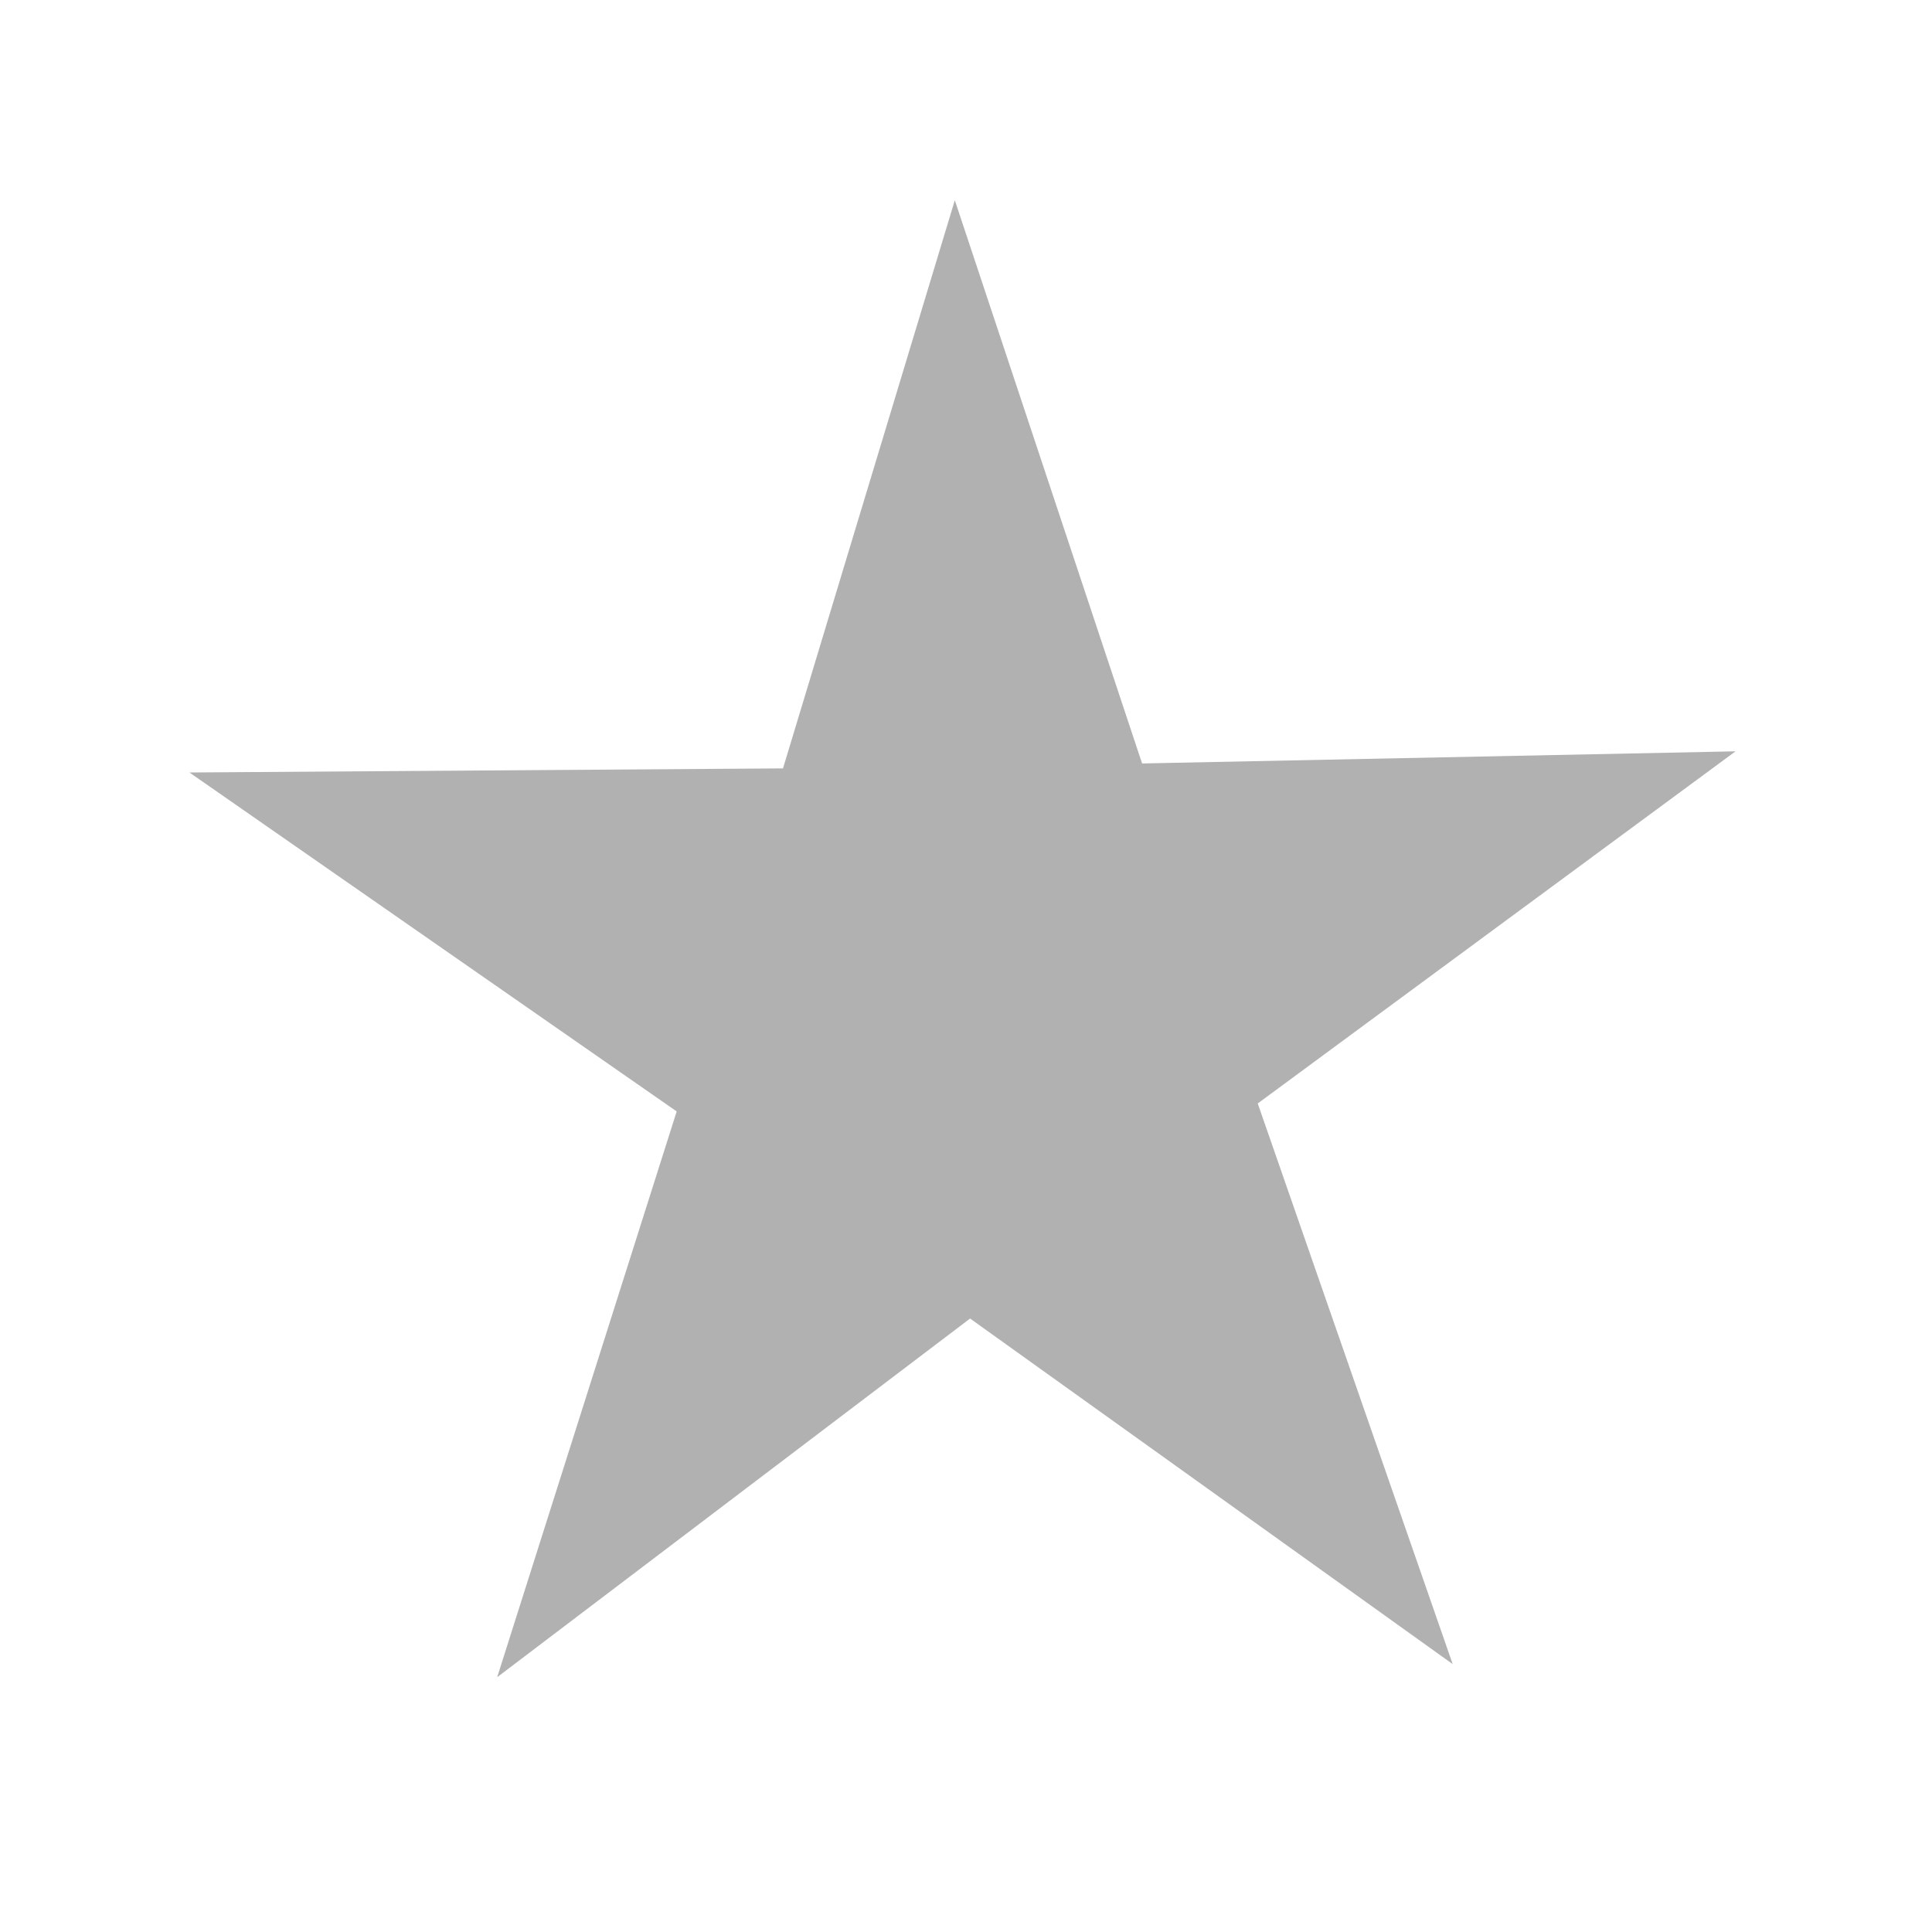
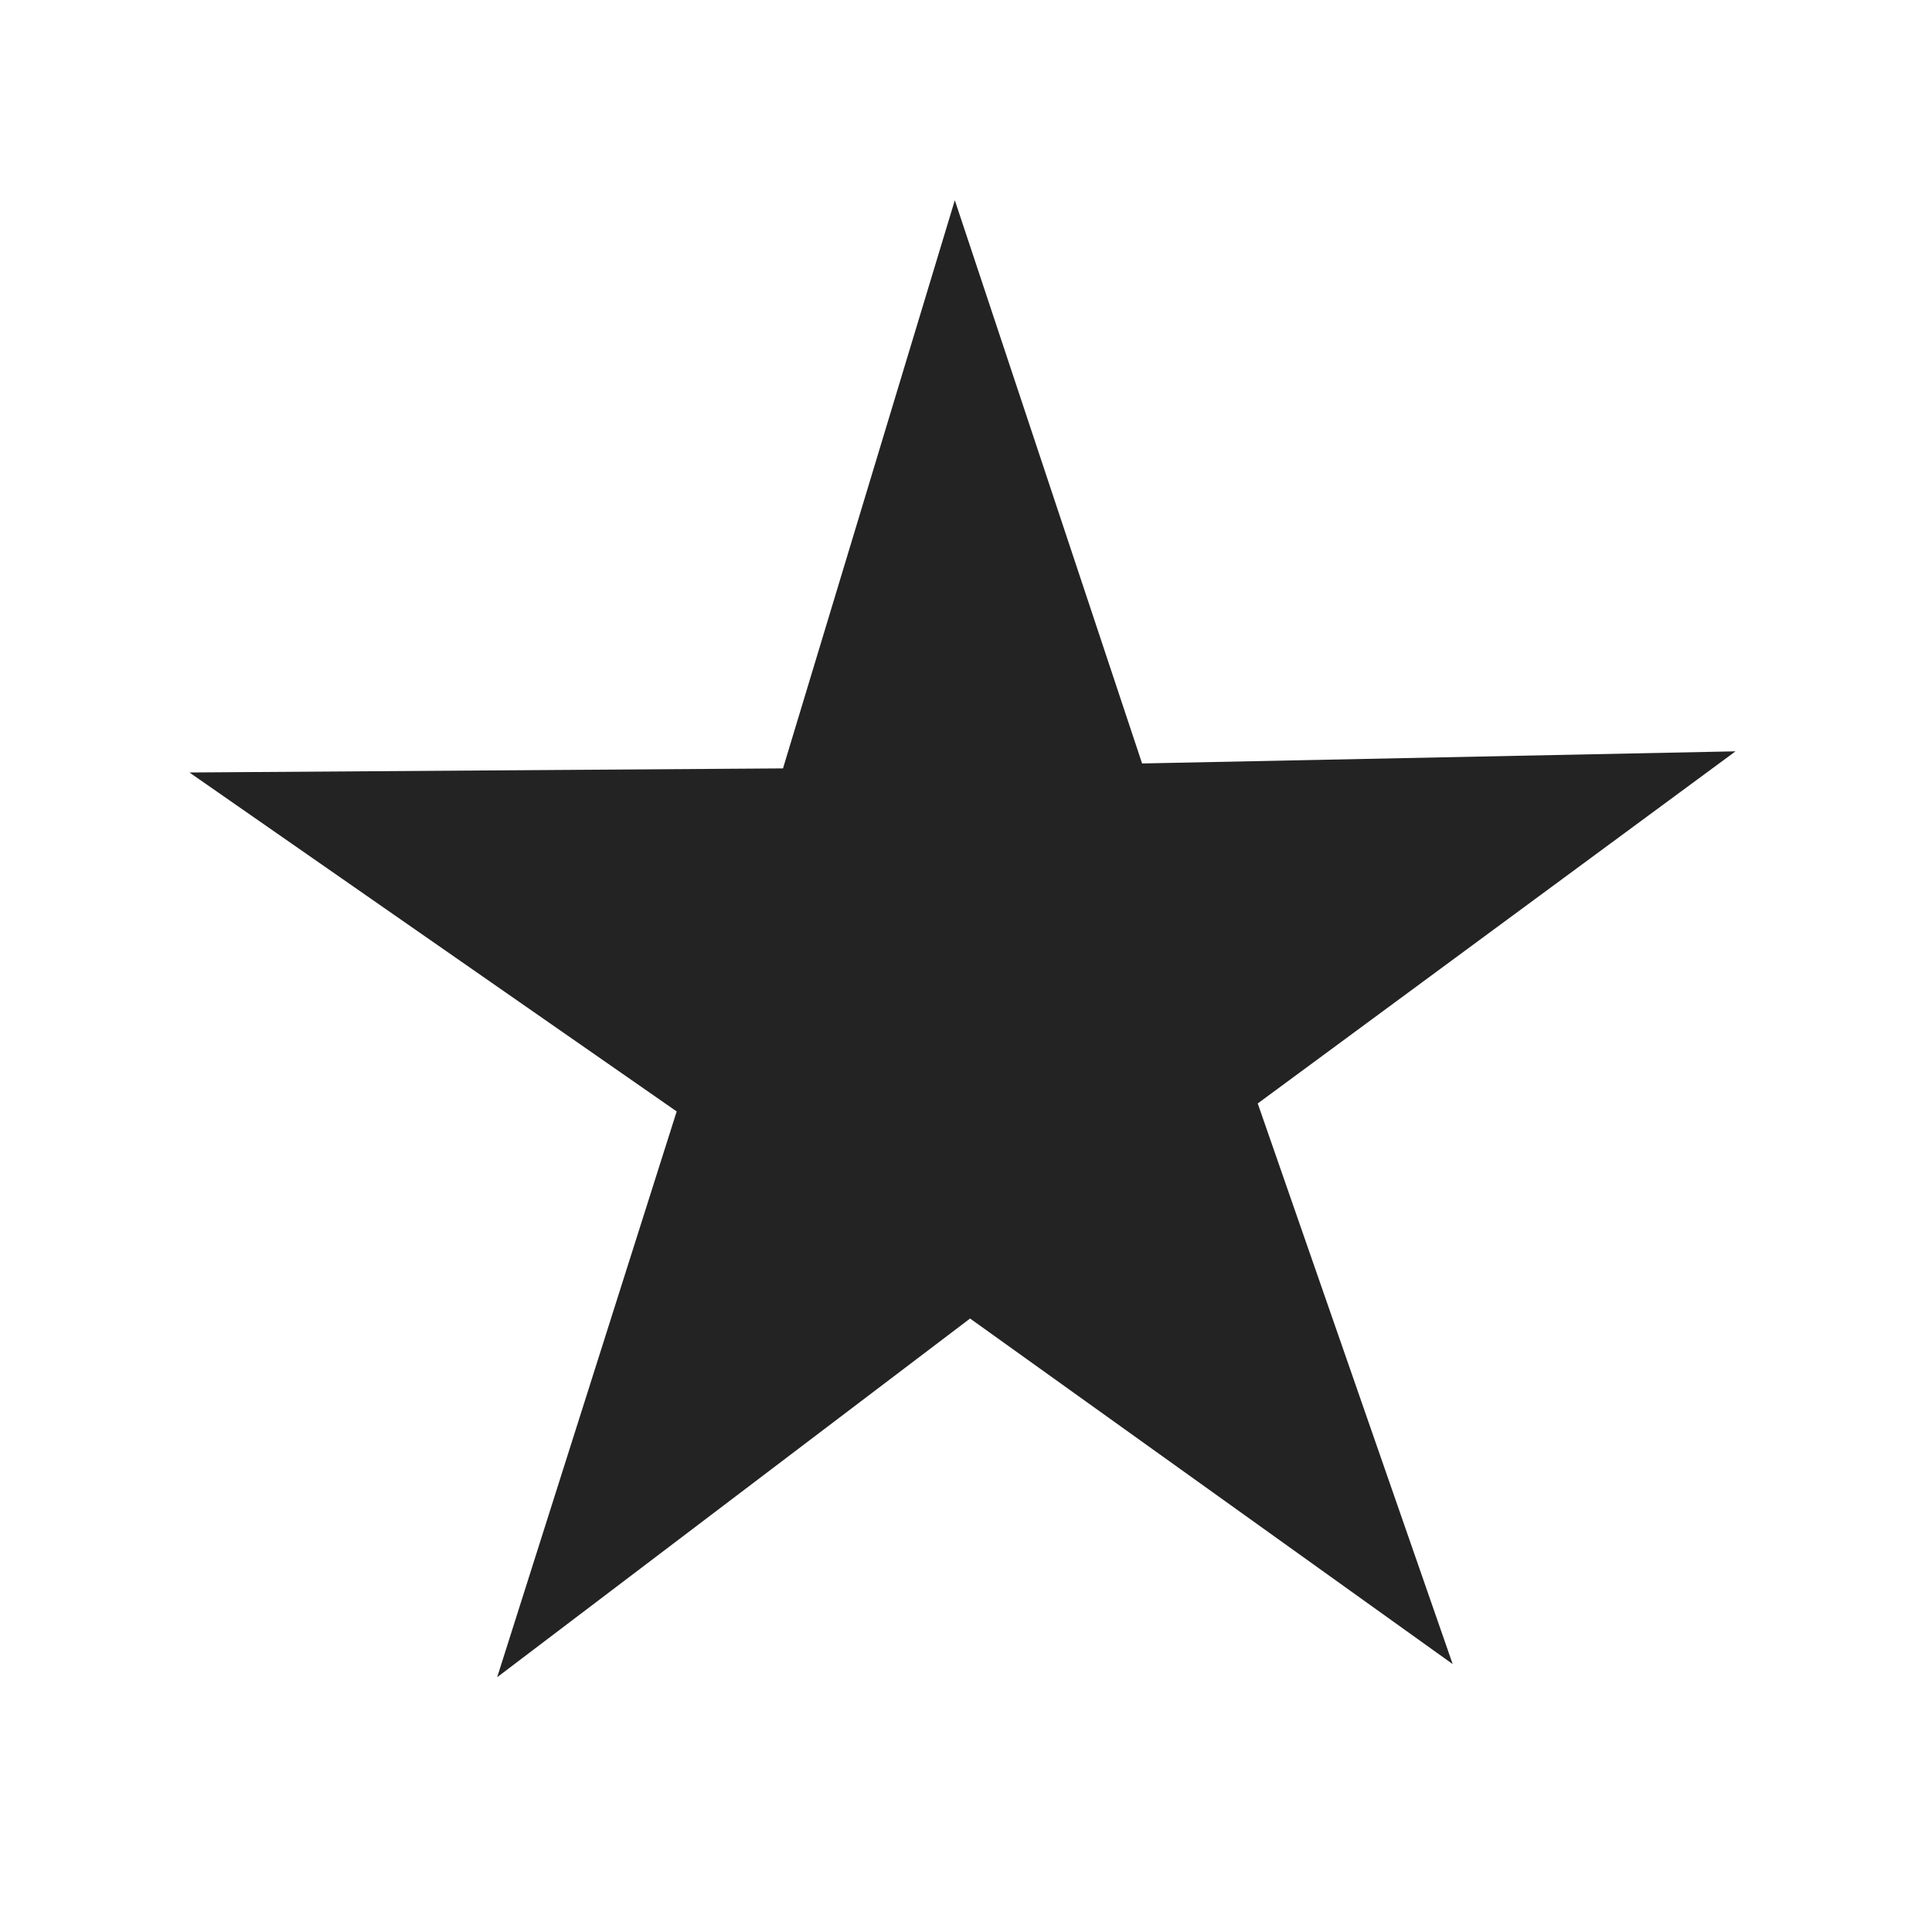
<svg xmlns="http://www.w3.org/2000/svg" width="32" height="32" viewBox="0 0 8.467 8.467" version="1.1" id="svg8">
  <defs id="defs2">
    <style id="style1399">.cls-1{fill:#e3e3e3;}</style>
    <style id="style1399-4">.cls-1{fill:#e3e3e3;}</style>
    <style id="style1399-8">.cls-1{fill:#e3e3e3;}</style>
    <style id="style1399-4-5">.cls-1{fill:#e3e3e3;}</style>
    <style id="style1399-0">.cls-1{fill:#e3e3e3;}</style>
    <style id="style854">.cls-1{fill:#e3e3e3;}</style>
  </defs>
-   <path style="fill:#b1b1b1;fill-opacity:1;stroke-width:3.16;stroke-linecap:round" id="path2305" d="M 14.966,14.466 5.026,9.316 -2.835,17.286 -1.009,6.241 -11.018,1.227 0.051,-0.449 1.727,-11.518 6.741,-1.509 17.786,-3.335 9.816,4.526 Z" transform="matrix(0.2299792,0.03320556,-0.03320556,0.2299792,3.40485,3.469067)" />
+   <path style="fill:#232323;fill-opacity:1;stroke-width:3.16;stroke-linecap:round" id="path2305" d="M 14.966,14.466 5.026,9.316 -2.835,17.286 -1.009,6.241 -11.018,1.227 0.051,-0.449 1.727,-11.518 6.741,-1.509 17.786,-3.335 9.816,4.526 Z" transform="matrix(0.2299792,0.03320556,-0.03320556,0.2299792,3.40485,3.469067)" />
</svg>
